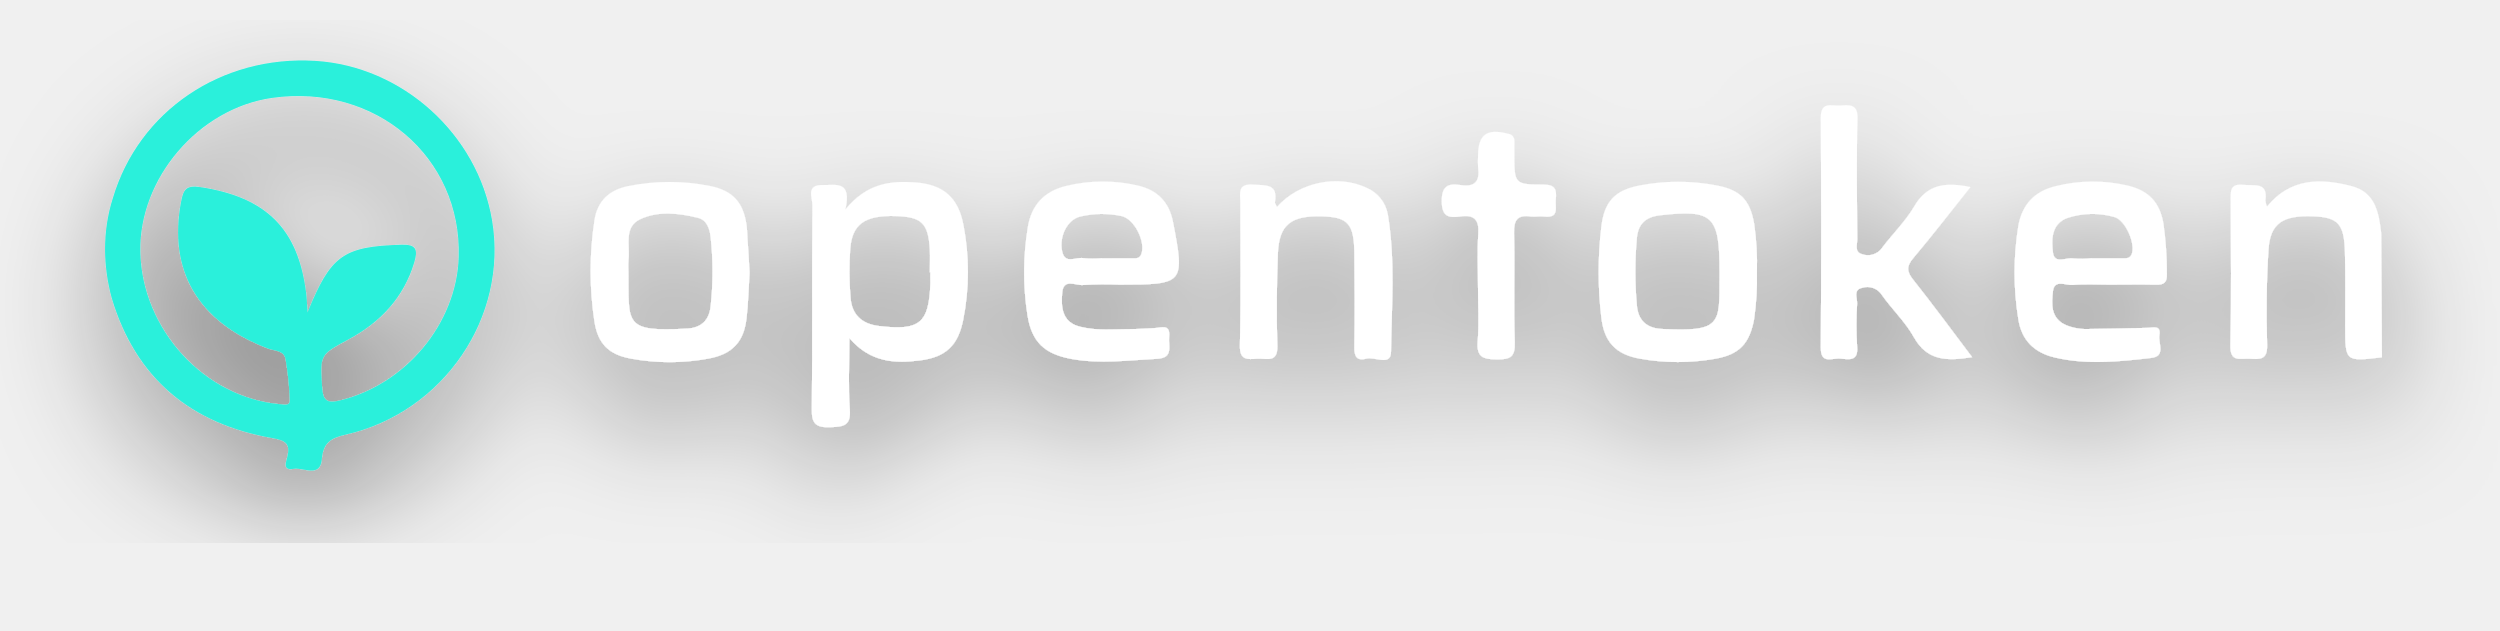
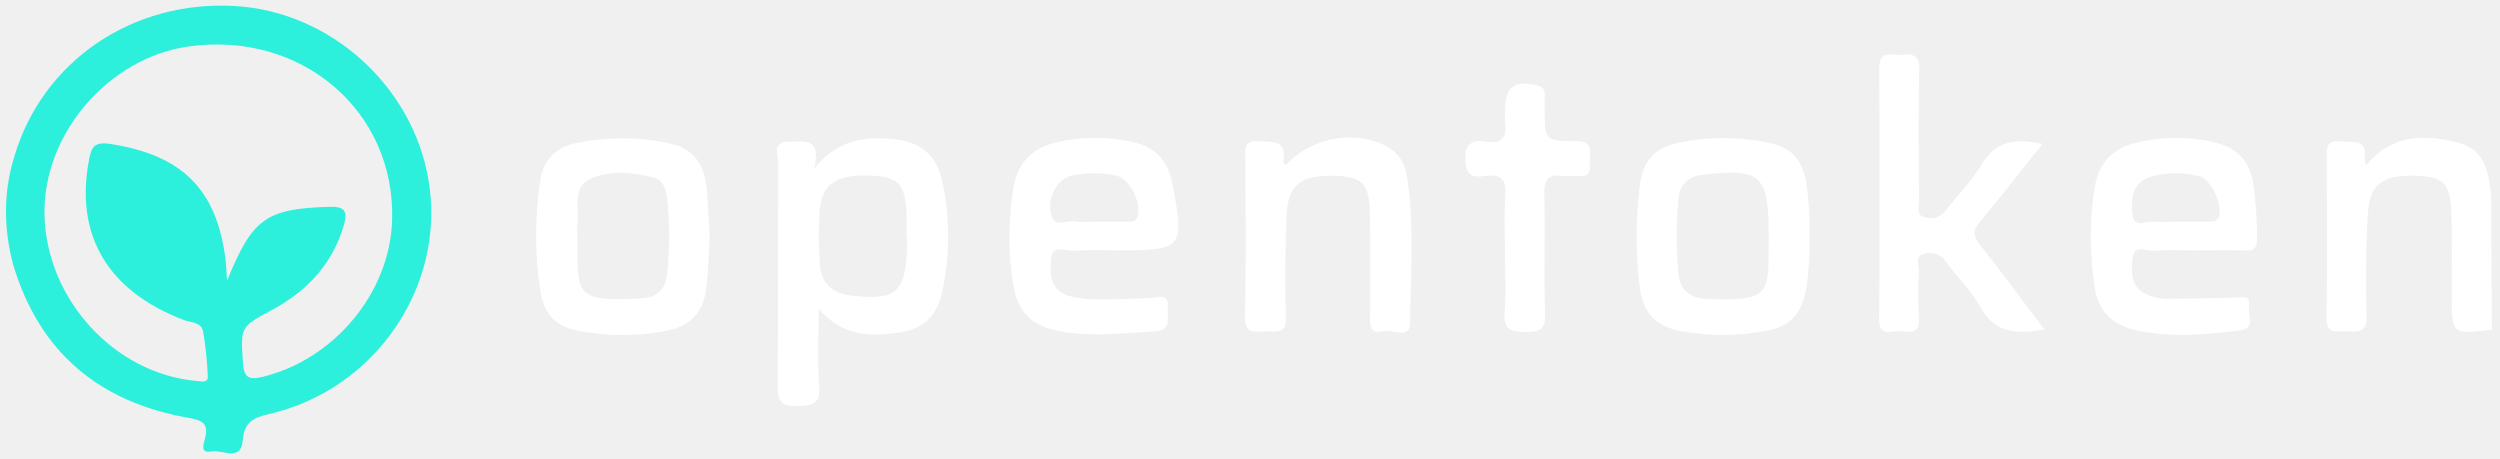
- <svg xmlns="http://www.w3.org/2000/svg" width="226px" height="57px" viewBox="0 0 226 57" version="1.1">
-   <defs>
-     <filter x="-6.0%" y="-9.8%" width="111.9%" height="127.3%" filterUnits="objectBoundingBox" id="filter-1">
-       <feOffset dx="0" dy="5" in="SourceAlpha" result="shadowOffsetOuter1" />
-       <feGaussianBlur stdDeviation="5" in="shadowOffsetOuter1" result="shadowBlurOuter1" />
-       <feColorMatrix values="0 0 0 0 0   0 0 0 0 0   0 0 0 0 0  0 0 0 0.5 0" type="matrix" in="shadowBlurOuter1" result="shadowMatrixOuter1" />
-       <feMerge>
-         <feMergeNode in="shadowMatrixOuter1" />
-         <feMergeNode in="SourceGraphic" />
-       </feMerge>
-     </filter>
-   </defs>
+ <svg xmlns="http://www.w3.org/2000/svg" width="207px" height="38px" viewBox="0 0 207 38" version="1.1">
+   <defs />
  <g id="Page-1" stroke="none" stroke-width="1" fill="none" fill-rule="evenodd">
-     <g id="mainPageQuartz-Copy-2" transform="translate(-1462, -9326)" fill-rule="nonzero">
+     <g id="mainPageQuartz-Copy-2" transform="translate(-1471, -9331)" fill-rule="nonzero">
      <g id="partners" transform="translate(0, 8660)">
-         <g id="Group-10" filter="url(#filter-1)" transform="translate(1428, 626)">
+         <g id="Group-10" transform="translate(1428, 626)">
          <g id="opentoken" transform="translate(43.35561, 45.46448)">
            <path d="M0.851,12.431 C3.198,4.576 10.648,-0.479 19.139,0.036 C27.005,0.514 33.805,6.64 35.125,14.435 C36.606,23.172 30.754,31.814 21.888,33.824 C20.514,34.133 19.861,34.563 19.737,36.031 C19.586,37.784 18.067,36.753 17.18,36.916 C16.15,37.106 16.521,36.275 16.631,35.797 C16.902,34.641 16.469,34.346 15.29,34.139 C7.868,32.851 2.92,28.715 0.748,21.493 C-0.016,18.71 -0.141,15.536 0.851,12.431 Z M18.442,22.789 C20.541,17.649 21.624,16.811 26.936,16.659 C28.294,16.618 28.438,17.113 28.087,18.276 C27.125,21.449 25.039,23.653 22.167,25.199 C19.534,26.616 19.569,26.589 19.761,29.573 C19.833,30.718 20.184,31.03 21.338,30.752 C27.3,29.322 31.926,23.792 32.111,17.781 C32.393,8.722 24.586,2.06 15.246,3.386 C8.596,4.332 3.181,10.665 3.329,17.327 C3.483,24.307 9.098,30.454 15.888,31.074 C16.27,31.108 16.864,31.278 16.851,30.735 C16.804,29.498 16.677,28.265 16.473,27.043 C16.339,26.165 15.442,26.264 14.847,26.026 C8.548,23.623 5.827,18.995 7.019,12.75 C7.215,11.733 7.435,11.248 8.758,11.451 C14.682,12.356 17.596,15.181 18.318,21.029 C18.383,21.568 18.397,22.114 18.442,22.789 Z" id="Shape" fill="#2CF0DB" />
            <path d="M67.43,25.103 C67.43,27.484 67.317,29.524 67.468,31.538 C67.578,33.01 66.925,33.109 65.717,33.156 C64.344,33.211 64.001,32.782 64.032,31.456 C64.104,25.334 64.032,19.212 64.09,13.09 C64.09,12.41 63.466,11.227 65.038,11.264 C66.184,11.291 67.674,10.822 67.063,13.485 C69.005,11.104 71.154,10.859 73.399,11.029 C75.922,11.22 77.26,12.39 77.734,14.849 C78.291,17.695 78.284,20.62 77.714,23.464 C77.257,25.746 76.152,26.82 73.821,27.116 C71.573,27.405 69.352,27.327 67.43,25.103 Z M74.745,19.134 L74.7,19.134 C74.7,18.454 74.734,17.774 74.7,17.093 C74.559,14.692 73.972,14.135 71.58,14.067 C68.834,13.992 67.677,14.781 67.506,17.025 C67.404,18.488 67.412,19.955 67.53,21.416 C67.643,22.95 68.494,23.821 70.135,24.011 C73.79,24.436 74.618,23.78 74.751,20.134 C74.755,19.814 74.745,19.474 74.745,19.137 L74.745,19.134 Z" id="Shape" fill="#FFFFFF" />
            <path d="M181.284,20.27 C180.199,20.27 179.107,20.199 178.033,20.297 C177.405,20.355 176.344,19.743 176.228,20.875 C176.111,22.008 175.991,23.314 177.426,23.936 C178.062,24.192 178.747,24.308 179.433,24.276 C181.202,24.256 182.971,24.222 184.74,24.174 C185.289,24.174 186.013,23.885 185.852,24.855 C185.732,25.576 186.473,26.749 185.087,26.895 C182.193,27.235 179.282,27.531 176.396,26.851 C174.573,26.422 173.403,25.321 173.101,23.399 C172.645,20.604 172.645,17.756 173.101,14.961 C173.444,13.005 174.601,11.815 176.488,11.363 C178.603,10.835 180.814,10.814 182.938,11.302 C184.884,11.754 185.886,12.825 186.216,14.74 C186.431,16.252 186.536,17.777 186.532,19.304 C186.552,20.056 186.285,20.294 185.553,20.273 C184.139,20.243 182.711,20.27 181.284,20.27 Z M179.756,17.889 C180.666,17.889 181.572,17.889 182.481,17.889 C182.804,17.889 183.168,17.934 183.336,17.549 C183.751,16.648 182.79,14.393 181.774,14.148 C180.397,13.762 178.935,13.788 177.573,14.223 C176.094,14.74 176.08,16.165 176.231,17.369 C176.365,18.461 177.429,17.777 178.061,17.9 C178.625,17.946 179.193,17.939 179.756,17.879 L179.756,17.889 Z" id="Shape" fill="#FFFFFF" />
            <path d="M91.824,20.27 C90.739,20.222 89.651,20.232 88.567,20.301 C87.911,20.372 86.785,19.665 86.672,20.957 C86.559,22.249 86.607,23.678 88.313,24.079 C89.83,24.45 91.381,24.297 92.923,24.283 C93.609,24.283 94.296,24.225 94.982,24.198 C95.603,24.174 96.465,23.773 96.334,24.994 C96.249,25.803 96.767,26.892 95.229,26.973 C92.662,27.106 90.108,27.453 87.534,26.99 C85.076,26.548 83.913,25.45 83.528,23.038 C83.114,20.403 83.125,17.719 83.559,15.087 C83.882,13.067 85.062,11.819 87.033,11.346 C89.153,10.83 91.366,10.817 93.492,11.308 C95.281,11.727 96.338,12.801 96.691,14.635 C97.759,20.178 97.697,20.27 91.824,20.27 Z M90.283,17.889 C91.193,17.889 92.102,17.889 93.012,17.889 C93.328,17.889 93.664,17.94 93.825,17.491 C94.22,16.389 93.201,14.322 92.04,14.067 C90.812,13.806 89.54,13.818 88.316,14.104 C87.156,14.366 86.377,15.862 86.658,17.243 C86.909,18.481 87.925,17.736 88.584,17.872 C89.145,17.93 89.711,17.931 90.273,17.876 L90.283,17.889 Z" id="Shape" fill="#FFFFFF" />
            <path d="M58.406,19.182 C58.32,20.522 58.296,21.94 58.128,23.341 C57.874,25.484 56.8,26.569 54.665,26.956 C52.356,27.382 49.988,27.382 47.68,26.956 C45.679,26.589 44.694,25.613 44.381,23.6 C43.918,20.576 43.918,17.501 44.381,14.478 C44.652,12.665 45.754,11.689 47.501,11.349 C49.915,10.868 52.402,10.868 54.816,11.349 C56.875,11.761 57.84,12.815 58.135,14.903 C58.183,15.243 58.19,15.583 58.207,15.924 C58.279,16.957 58.351,18.025 58.406,19.182 Z M47.453,19.032 C47.508,23.844 46.973,24.552 52.763,24.239 C54.03,24.171 54.751,23.498 54.884,22.229 C55.113,20.146 55.113,18.044 54.884,15.961 C54.799,15.192 54.541,14.42 53.741,14.223 C52.025,13.805 50.172,13.584 48.538,14.339 C46.993,15.053 47.621,16.719 47.46,18.015 C47.435,18.358 47.432,18.702 47.45,19.046 L47.453,19.032 Z" id="Shape" fill="#FFFFFF" />
            <path d="M149.472,19.158 C149.505,20.573 149.419,21.988 149.214,23.389 C148.816,25.579 147.872,26.589 145.72,26.963 C143.466,27.366 141.158,27.366 138.903,26.963 C136.693,26.562 135.66,25.446 135.399,23.205 C135.082,20.505 135.082,17.777 135.399,15.077 C135.67,12.784 136.6,11.74 138.862,11.305 C141.166,10.858 143.536,10.858 145.84,11.305 C147.989,11.716 148.837,12.625 149.221,14.764 C149.43,16.219 149.514,17.689 149.472,19.158 Z M146.091,19.131 C146.091,13.999 145.501,13.465 140.712,13.995 C139.398,14.141 138.732,14.798 138.619,16.036 C138.435,18.072 138.435,20.121 138.619,22.158 C138.735,23.47 139.473,24.198 140.839,24.27 C146.256,24.545 146.081,23.862 146.091,19.661 C146.094,19.471 146.094,19.301 146.094,19.131 L146.091,19.131 Z" id="Shape" fill="#FFFFFF" />
            <path d="M168.766,11.448 C167.005,13.648 165.354,15.791 163.617,17.849 C162.972,18.607 163.002,19.093 163.617,19.852 C165.402,22.096 167.097,24.412 168.92,26.824 C166.641,27.194 164.849,27.164 163.648,24.997 C162.893,23.637 161.681,22.501 160.768,21.199 C160.392,20.607 159.66,20.341 158.987,20.552 C158.142,20.736 158.551,21.477 158.53,21.967 C158.445,23.268 158.445,24.574 158.53,25.875 C158.65,27.235 157.754,27.021 157.003,26.953 C156.251,26.885 155.228,27.507 155.242,25.933 C155.29,19.02 155.29,12.104 155.242,5.187 C155.242,3.693 156.179,4.119 156.958,4.078 C157.82,4.034 158.606,3.884 158.564,5.295 C158.454,8.921 158.52,12.55 158.54,16.179 C158.54,16.645 158.276,17.315 158.945,17.505 C159.608,17.759 160.36,17.535 160.771,16.961 C161.726,15.689 162.896,14.553 163.696,13.196 C164.849,11.183 166.538,10.982 168.766,11.448 Z" id="Shape" fill="#FFFFFF" />
            <path d="M106.083,13.244 C108.077,10.999 111.557,10.295 114.156,11.502 C115.181,11.93 115.916,12.847 116.105,13.934 C116.792,18.036 116.448,22.181 116.394,26.303 C116.394,27.701 114.928,26.742 114.162,26.956 C113.397,27.171 113.064,26.831 113.078,25.974 C113.126,23.144 113.109,20.314 113.078,17.471 C113.05,14.75 112.511,14.165 110.171,14.094 C107.335,14.005 106.261,14.849 106.165,17.474 C106.062,20.246 106.028,23.021 106.117,25.793 C106.168,27.405 105.087,26.905 104.298,26.963 C103.422,27.028 102.695,27.126 102.729,25.742 C102.835,21.443 102.767,17.138 102.77,12.835 C102.77,12.029 102.482,11.108 103.958,11.223 C105.091,11.312 106.192,11.132 105.897,12.812 C105.883,12.903 105.976,13.005 106.083,13.244 Z" id="Shape" fill="#FFFFFF" />
            <path d="M205.908,15.645 C205.928,19.374 205.949,23.105 205.97,26.837 C202.647,27.235 202.65,27.235 202.65,23.964 C202.65,21.756 202.681,19.542 202.626,17.345 C202.565,14.764 202.012,14.175 199.753,14.09 C197.008,13.985 195.875,14.716 195.72,17.07 C195.532,19.944 195.514,22.851 195.593,25.715 C195.631,27.052 194.955,27.031 194.038,26.967 C193.211,26.909 192.233,27.348 192.271,25.763 C192.37,21.409 192.312,17.049 192.298,12.696 C192.298,11.866 192.199,11.094 193.476,11.247 C194.44,11.363 195.683,10.941 195.435,12.662 C195.455,12.853 195.503,13.04 195.58,13.216 C197.701,10.611 200.433,10.635 203.234,11.363 C205.393,11.927 205.698,13.808 205.908,15.645 Z" id="Shape" fill="#FFFFFF" />
            <path d="M124.254,20.454 C124.254,18.869 124.171,17.274 124.281,15.692 C124.371,14.403 123.938,13.917 122.647,14.104 C121.618,14.254 120.993,14.128 120.979,12.744 C120.966,11.359 121.559,11.084 122.695,11.268 C124.044,11.485 124.436,10.859 124.264,9.645 C124.24,9.306 124.24,8.965 124.264,8.625 C124.264,6.697 125.071,6.125 126.983,6.632 C127.323,6.673 127.57,6.973 127.542,7.312 C127.542,7.71 127.542,8.105 127.542,8.503 C127.542,11.142 127.542,11.223 130.161,11.223 C131.277,11.223 131.376,11.72 131.287,12.553 C131.211,13.254 131.647,14.274 130.24,14.107 C129.845,14.06 129.433,14.148 129.042,14.107 C127.834,13.927 127.487,14.407 127.515,15.6 C127.597,18.886 127.467,22.175 127.58,25.463 C127.624,26.79 127.195,27.038 125.96,27.028 C124.724,27.018 124.103,26.817 124.226,25.389 C124.364,23.749 124.254,22.107 124.254,20.454 Z" id="Shape" fill="#FFFFFF" />
          </g>
        </g>
      </g>
    </g>
  </g>
</svg>
